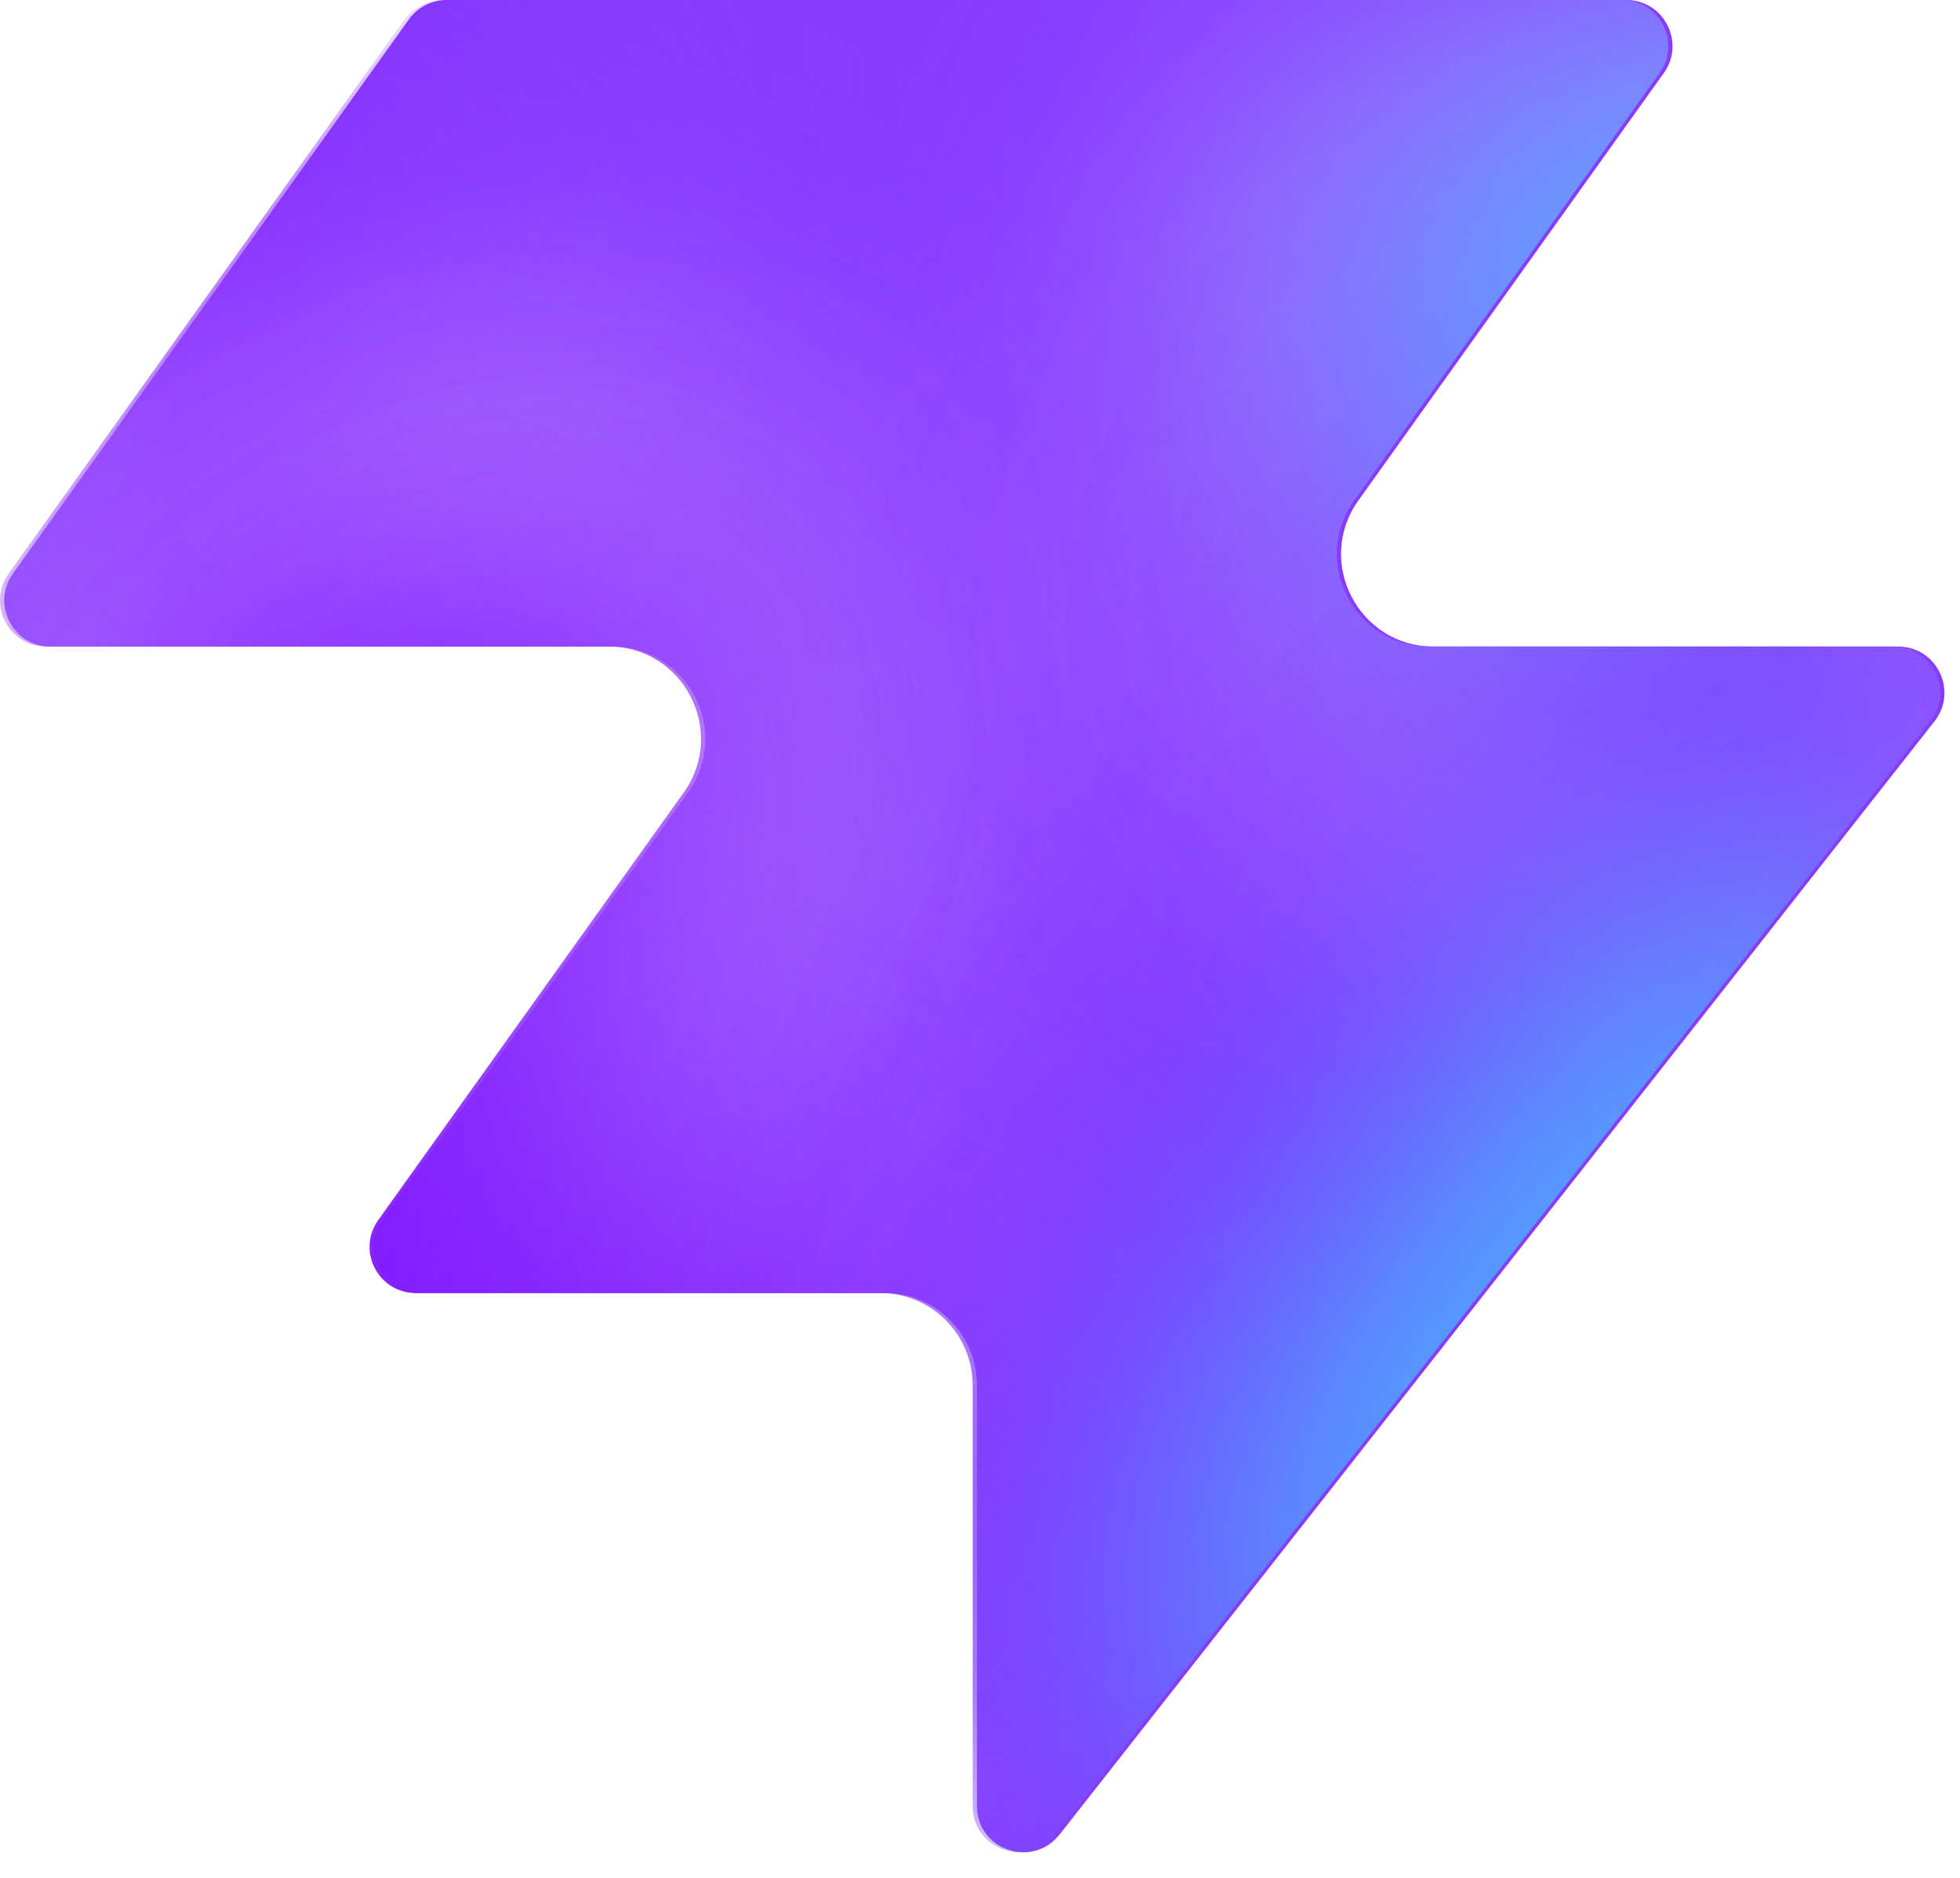
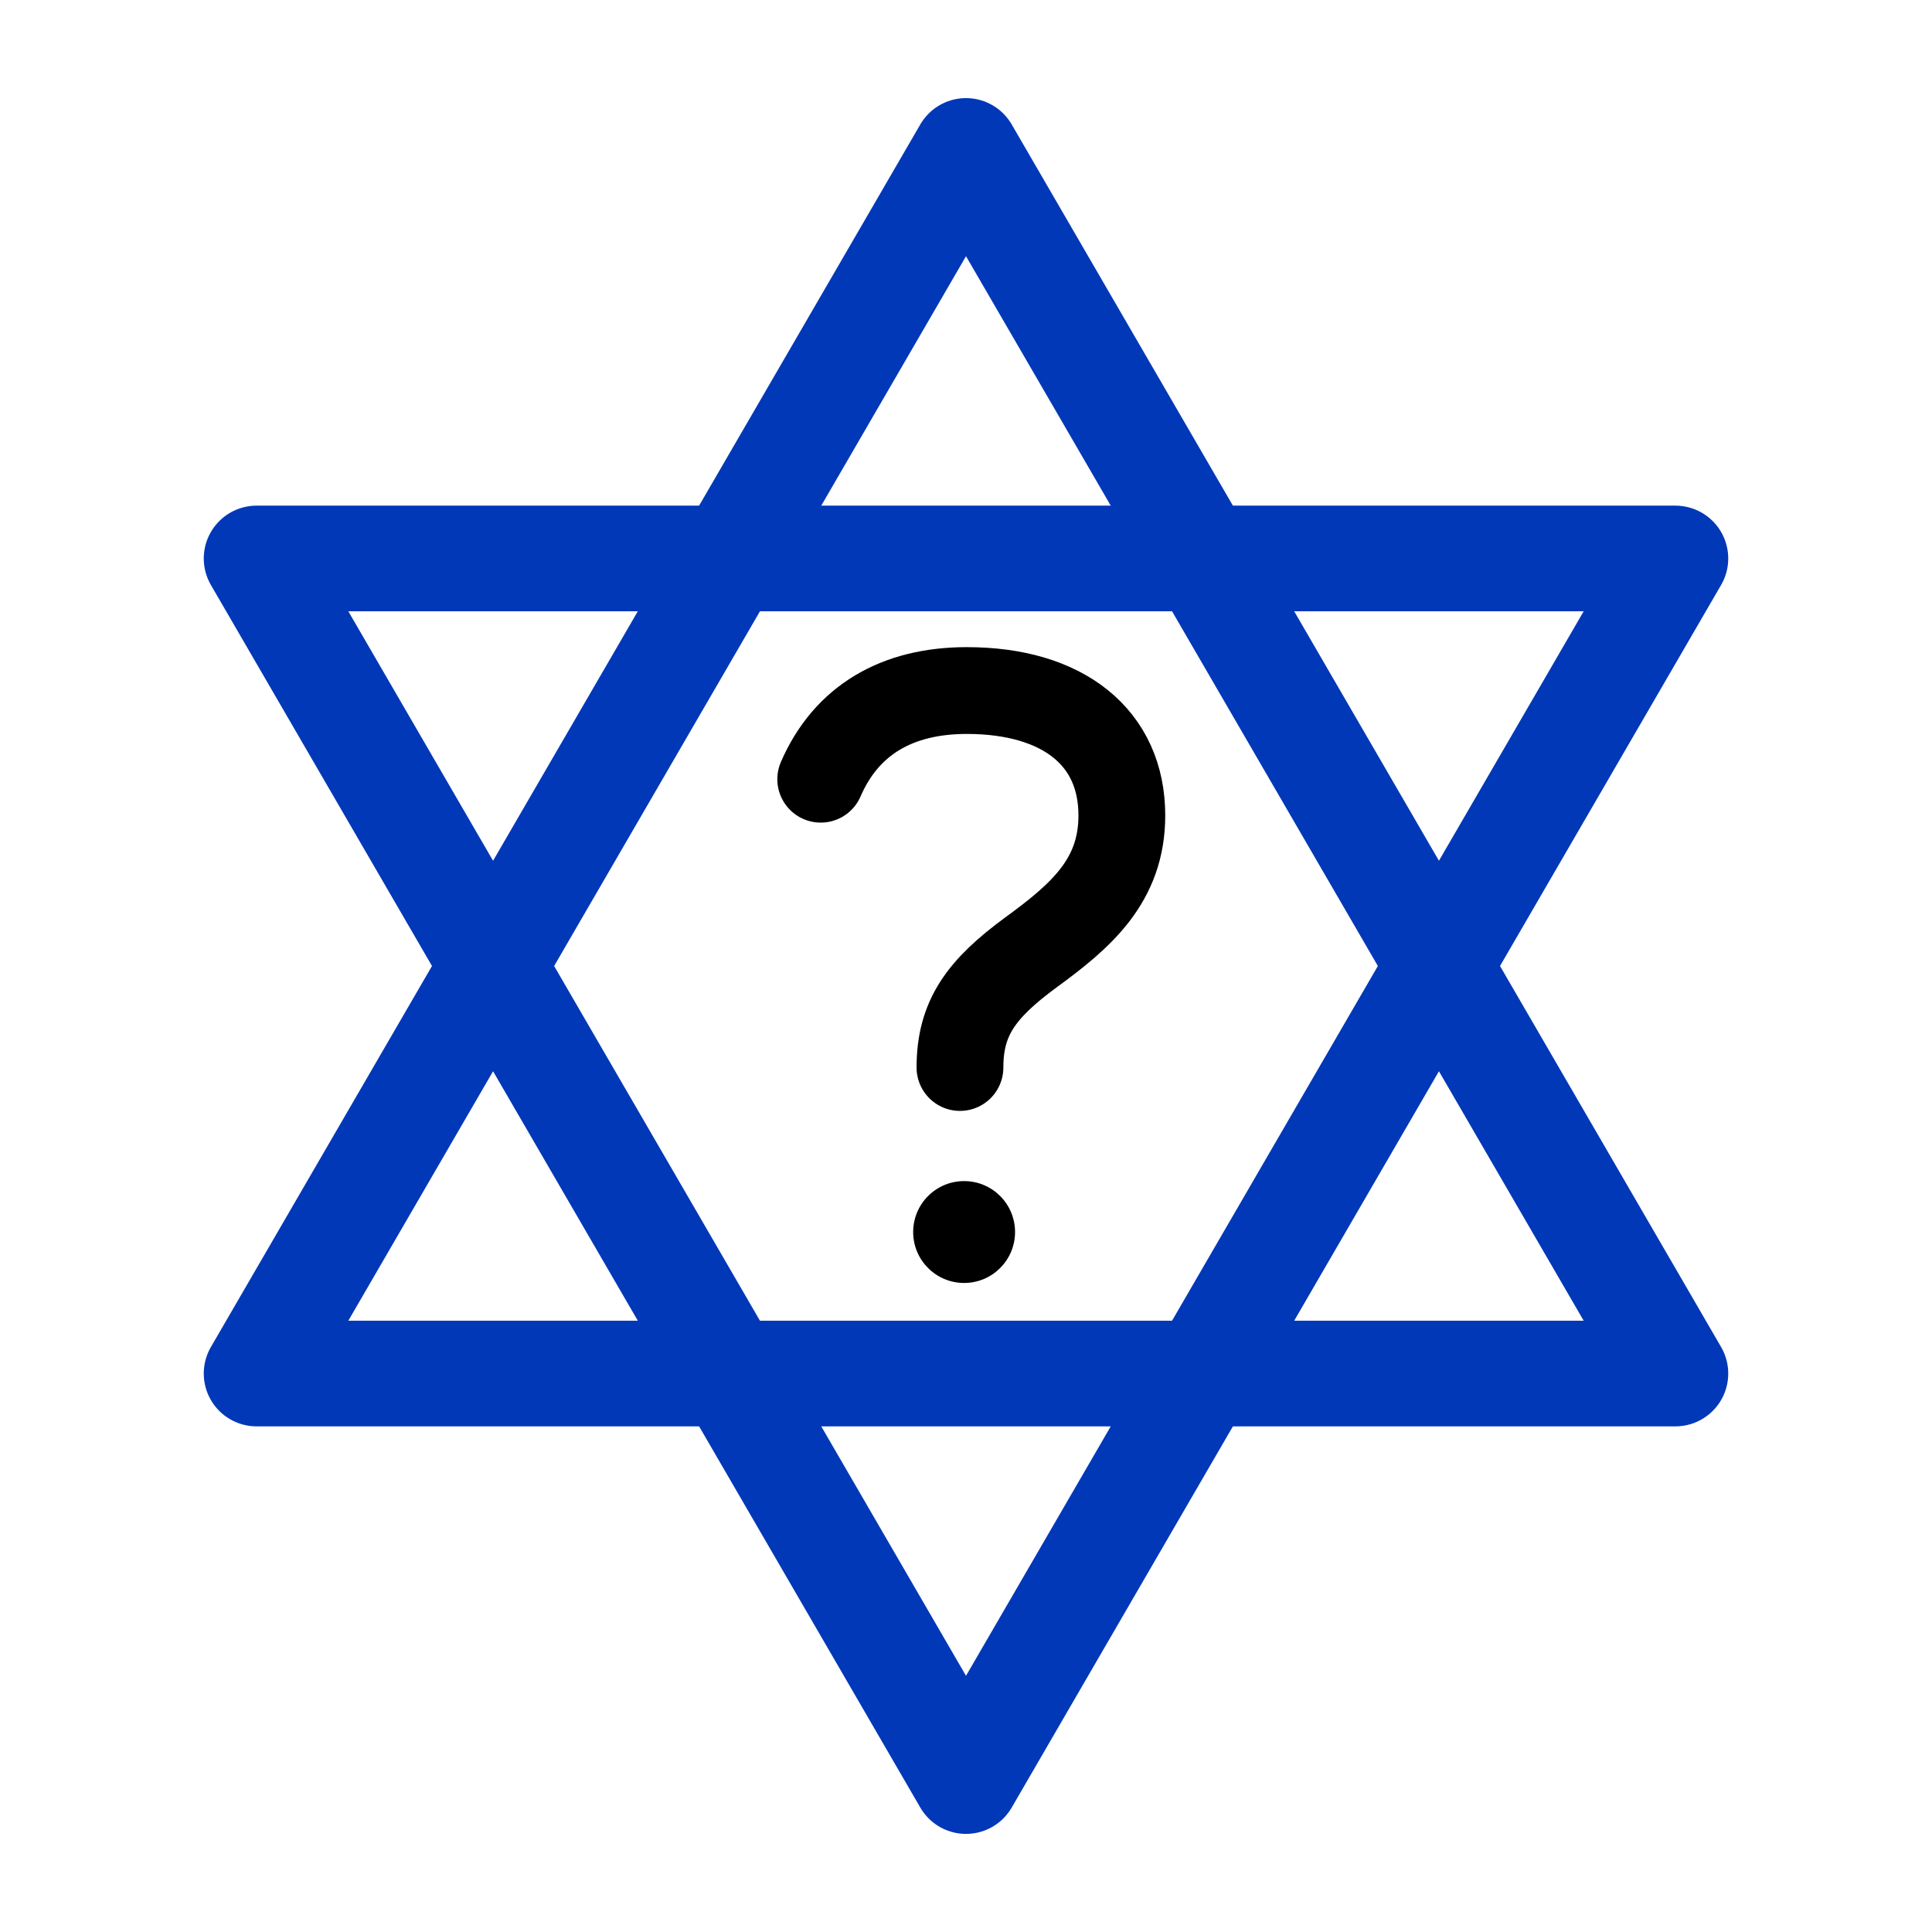
- <svg xmlns="http://www.w3.org/2000/svg" width="48" height="46" fill="none" viewBox="0 0 48 46">
-   <path fill="#863bff" d="M25.946 44.938c-.664.845-2.021.375-2.021-.698V33.937a2.26 2.26 0 0 0-2.262-2.262H10.287c-.92 0-1.456-1.04-.92-1.788l7.48-10.471c1.07-1.497 0-3.578-1.842-3.578H1.237c-.92 0-1.456-1.04-.92-1.788L10.013.474c.214-.297.556-.474.92-.474h28.894c.92 0 1.456 1.04.92 1.788l-7.48 10.471c-1.07 1.498 0 3.579 1.842 3.579h11.377c.943 0 1.473 1.088.89 1.83L25.947 44.94z" style="fill:#863bff;fill:color(display-p3 .525 .23 1);fill-opacity:1" />
-   <mask id="a" width="48" height="46" x="0" y="0" maskUnits="userSpaceOnUse" style="mask-type:alpha">
-     <path fill="#000" d="M25.842 44.938c-.664.844-2.021.375-2.021-.698V33.937a2.26 2.26 0 0 0-2.262-2.262H10.183c-.92 0-1.456-1.04-.92-1.788l7.48-10.471c1.07-1.498 0-3.579-1.842-3.579H1.133c-.92 0-1.456-1.04-.92-1.787L9.91.473c.214-.297.556-.474.92-.474h28.894c.92 0 1.456 1.04.92 1.788l-7.48 10.471c-1.07 1.498 0 3.578 1.842 3.578h11.377c.943 0 1.473 1.088.89 1.832L25.843 44.94z" style="fill:#000;fill-opacity:1" />
-   </mask>
-   <g mask="url(#a)">
-     <g filter="url(#b)">
-       <ellipse cx="5.508" cy="14.704" fill="#ede6ff" rx="5.508" ry="14.704" style="fill:#ede6ff;fill:color(display-p3 .927 .903 1);fill-opacity:1" transform="matrix(.00324 1 1 -.00324 -4.47 31.516)" />
-     </g>
-     <g filter="url(#c)">
-       <ellipse cx="10.399" cy="29.851" fill="#ede6ff" rx="10.399" ry="29.851" style="fill:#ede6ff;fill:color(display-p3 .927 .903 1);fill-opacity:1" transform="matrix(.00324 1 1 -.00324 -39.328 7.883)" />
-     </g>
-     <g filter="url(#d)">
-       <ellipse cx="5.508" cy="30.487" fill="#7e14ff" rx="5.508" ry="30.487" style="fill:#7e14ff;fill:color(display-p3 .492 .077 1);fill-opacity:1" transform="rotate(89.814 -25.913 -14.639)scale(1 -1)" />
-     </g>
-     <g filter="url(#e)">
-       <ellipse cx="5.508" cy="30.599" fill="#7e14ff" rx="5.508" ry="30.599" style="fill:#7e14ff;fill:color(display-p3 .492 .077 1);fill-opacity:1" transform="rotate(89.814 -32.644 -3.334)scale(1 -1)" />
-     </g>
-     <g filter="url(#f)">
-       <ellipse cx="5.508" cy="30.599" fill="#7e14ff" rx="5.508" ry="30.599" style="fill:#7e14ff;fill:color(display-p3 .492 .077 1);fill-opacity:1" transform="matrix(.00324 1 1 -.00324 -34.34 30.47)" />
-     </g>
-     <g filter="url(#g)">
-       <ellipse cx="14.072" cy="22.078" fill="#ede6ff" rx="14.072" ry="22.078" style="fill:#ede6ff;fill:color(display-p3 .927 .903 1);fill-opacity:1" transform="rotate(93.35 24.506 48.493)scale(-1 1)" />
-     </g>
-     <g filter="url(#h)">
-       <ellipse cx="3.47" cy="21.501" fill="#7e14ff" rx="3.47" ry="21.501" style="fill:#7e14ff;fill:color(display-p3 .492 .077 1);fill-opacity:1" transform="rotate(89.009 28.708 47.59)scale(-1 1)" />
-     </g>
-     <g filter="url(#i)">
-       <ellipse cx="3.47" cy="21.501" fill="#7e14ff" rx="3.47" ry="21.501" style="fill:#7e14ff;fill:color(display-p3 .492 .077 1);fill-opacity:1" transform="rotate(89.009 28.708 47.59)scale(-1 1)" />
-     </g>
-     <g filter="url(#j)">
-       <ellipse cx=".387" cy="8.972" fill="#7e14ff" rx="4.407" ry="29.108" style="fill:#7e14ff;fill:color(display-p3 .492 .077 1);fill-opacity:1" transform="rotate(39.51 .387 8.972)" />
-     </g>
-     <g filter="url(#k)">
-       <ellipse cx="47.523" cy="-6.092" fill="#7e14ff" rx="4.407" ry="29.108" style="fill:#7e14ff;fill:color(display-p3 .492 .077 1);fill-opacity:1" transform="rotate(37.892 47.523 -6.092)" />
-     </g>
-     <g filter="url(#l)">
-       <ellipse cx="41.412" cy="6.333" fill="#47bfff" rx="5.971" ry="9.665" style="fill:#47bfff;fill:color(display-p3 .28 .748 1);fill-opacity:1" transform="rotate(37.892 41.412 6.333)" />
-     </g>
-     <g filter="url(#m)">
-       <ellipse cx="-1.879" cy="38.332" fill="#7e14ff" rx="4.407" ry="29.108" style="fill:#7e14ff;fill:color(display-p3 .492 .077 1);fill-opacity:1" transform="rotate(37.892 -1.88 38.332)" />
-     </g>
-     <g filter="url(#n)">
-       <ellipse cx="-1.879" cy="38.332" fill="#7e14ff" rx="4.407" ry="29.108" style="fill:#7e14ff;fill:color(display-p3 .492 .077 1);fill-opacity:1" transform="rotate(37.892 -1.88 38.332)" />
-     </g>
-     <g filter="url(#o)">
-       <ellipse cx="35.651" cy="29.907" fill="#7e14ff" rx="4.407" ry="29.108" style="fill:#7e14ff;fill:color(display-p3 .492 .077 1);fill-opacity:1" transform="rotate(37.892 35.651 29.907)" />
-     </g>
-     <g filter="url(#p)">
-       <ellipse cx="38.418" cy="32.4" fill="#47bfff" rx="5.971" ry="15.297" style="fill:#47bfff;fill:color(display-p3 .28 .748 1);fill-opacity:1" transform="rotate(37.892 38.418 32.4)" />
-     </g>
+ <svg xmlns="http://www.w3.org/2000/svg" viewBox="0 0 512 512">
+   <g fill="none" stroke="#0038b8" stroke-linejoin="round" stroke-width="28">
+     <path d="M256 40 68 364h376Z" />
+     <path d="M68 148h376L256 472Z" />
  </g>
-   <defs>
-     <filter id="b" width="60.045" height="41.654" x="-19.77" y="16.149" color-interpolation-filters="sRGB" filterUnits="userSpaceOnUse">
-       <feFlood flood-opacity="0" result="BackgroundImageFix" />
-       <feBlend in="SourceGraphic" in2="BackgroundImageFix" result="shape" />
-       <feGaussianBlur result="effect1_foregroundBlur_2002_17158" stdDeviation="7.659" />
-     </filter>
-     <filter id="c" width="90.34" height="51.437" x="-54.613" y="-7.533" color-interpolation-filters="sRGB" filterUnits="userSpaceOnUse">
-       <feFlood flood-opacity="0" result="BackgroundImageFix" />
-       <feBlend in="SourceGraphic" in2="BackgroundImageFix" result="shape" />
-       <feGaussianBlur result="effect1_foregroundBlur_2002_17158" stdDeviation="7.659" />
-     </filter>
-     <filter id="d" width="79.355" height="29.4" x="-49.64" y="2.03" color-interpolation-filters="sRGB" filterUnits="userSpaceOnUse">
-       <feFlood flood-opacity="0" result="BackgroundImageFix" />
-       <feBlend in="SourceGraphic" in2="BackgroundImageFix" result="shape" />
-       <feGaussianBlur result="effect1_foregroundBlur_2002_17158" stdDeviation="4.596" />
-     </filter>
-     <filter id="e" width="79.579" height="29.4" x="-45.045" y="20.029" color-interpolation-filters="sRGB" filterUnits="userSpaceOnUse">
-       <feFlood flood-opacity="0" result="BackgroundImageFix" />
-       <feBlend in="SourceGraphic" in2="BackgroundImageFix" result="shape" />
-       <feGaussianBlur result="effect1_foregroundBlur_2002_17158" stdDeviation="4.596" />
-     </filter>
-     <filter id="f" width="79.579" height="29.4" x="-43.513" y="21.178" color-interpolation-filters="sRGB" filterUnits="userSpaceOnUse">
-       <feFlood flood-opacity="0" result="BackgroundImageFix" />
-       <feBlend in="SourceGraphic" in2="BackgroundImageFix" result="shape" />
-       <feGaussianBlur result="effect1_foregroundBlur_2002_17158" stdDeviation="4.596" />
-     </filter>
-     <filter id="g" width="74.749" height="58.852" x="15.756" y="-17.901" color-interpolation-filters="sRGB" filterUnits="userSpaceOnUse">
-       <feFlood flood-opacity="0" result="BackgroundImageFix" />
-       <feBlend in="SourceGraphic" in2="BackgroundImageFix" result="shape" />
-       <feGaussianBlur result="effect1_foregroundBlur_2002_17158" stdDeviation="7.659" />
-     </filter>
-     <filter id="h" width="61.377" height="25.362" x="23.548" y="2.284" color-interpolation-filters="sRGB" filterUnits="userSpaceOnUse">
-       <feFlood flood-opacity="0" result="BackgroundImageFix" />
-       <feBlend in="SourceGraphic" in2="BackgroundImageFix" result="shape" />
-       <feGaussianBlur result="effect1_foregroundBlur_2002_17158" stdDeviation="4.596" />
-     </filter>
-     <filter id="i" width="61.377" height="25.362" x="23.548" y="2.284" color-interpolation-filters="sRGB" filterUnits="userSpaceOnUse">
-       <feFlood flood-opacity="0" result="BackgroundImageFix" />
-       <feBlend in="SourceGraphic" in2="BackgroundImageFix" result="shape" />
-       <feGaussianBlur result="effect1_foregroundBlur_2002_17158" stdDeviation="4.596" />
-     </filter>
-     <filter id="j" width="56.045" height="63.649" x="-27.636" y="-22.853" color-interpolation-filters="sRGB" filterUnits="userSpaceOnUse">
-       <feFlood flood-opacity="0" result="BackgroundImageFix" />
-       <feBlend in="SourceGraphic" in2="BackgroundImageFix" result="shape" />
-       <feGaussianBlur result="effect1_foregroundBlur_2002_17158" stdDeviation="4.596" />
-     </filter>
-     <filter id="k" width="54.814" height="64.646" x="20.116" y="-38.415" color-interpolation-filters="sRGB" filterUnits="userSpaceOnUse">
-       <feFlood flood-opacity="0" result="BackgroundImageFix" />
-       <feBlend in="SourceGraphic" in2="BackgroundImageFix" result="shape" />
-       <feGaussianBlur result="effect1_foregroundBlur_2002_17158" stdDeviation="4.596" />
-     </filter>
-     <filter id="l" width="33.541" height="35.313" x="24.641" y="-11.323" color-interpolation-filters="sRGB" filterUnits="userSpaceOnUse">
-       <feFlood flood-opacity="0" result="BackgroundImageFix" />
-       <feBlend in="SourceGraphic" in2="BackgroundImageFix" result="shape" />
-       <feGaussianBlur result="effect1_foregroundBlur_2002_17158" stdDeviation="4.596" />
-     </filter>
-     <filter id="m" width="54.814" height="64.646" x="-29.286" y="6.009" color-interpolation-filters="sRGB" filterUnits="userSpaceOnUse">
-       <feFlood flood-opacity="0" result="BackgroundImageFix" />
-       <feBlend in="SourceGraphic" in2="BackgroundImageFix" result="shape" />
-       <feGaussianBlur result="effect1_foregroundBlur_2002_17158" stdDeviation="4.596" />
-     </filter>
-     <filter id="n" width="54.814" height="64.646" x="-29.286" y="6.009" color-interpolation-filters="sRGB" filterUnits="userSpaceOnUse">
-       <feFlood flood-opacity="0" result="BackgroundImageFix" />
-       <feBlend in="SourceGraphic" in2="BackgroundImageFix" result="shape" />
-       <feGaussianBlur result="effect1_foregroundBlur_2002_17158" stdDeviation="4.596" />
-     </filter>
-     <filter id="o" width="54.814" height="64.646" x="8.244" y="-2.416" color-interpolation-filters="sRGB" filterUnits="userSpaceOnUse">
-       <feFlood flood-opacity="0" result="BackgroundImageFix" />
-       <feBlend in="SourceGraphic" in2="BackgroundImageFix" result="shape" />
-       <feGaussianBlur result="effect1_foregroundBlur_2002_17158" stdDeviation="4.596" />
-     </filter>
-     <filter id="p" width="39.409" height="43.623" x="18.713" y="10.588" color-interpolation-filters="sRGB" filterUnits="userSpaceOnUse">
-       <feFlood flood-opacity="0" result="BackgroundImageFix" />
-       <feBlend in="SourceGraphic" in2="BackgroundImageFix" result="shape" />
-       <feGaussianBlur result="effect1_foregroundBlur_2002_17158" stdDeviation="4.596" />
-     </filter>
-   </defs>
+   <path d="M217.5 206.5c6.8-15.7 20.3-23.5 38.7-23.5 25.5 0 41.1 12.4 41.1 33.1 0 17.3-10.8 26.6-24.1 36.3-13.2 9.7-18.8 17.4-18.8 30.5" fill="none" stroke="#000" stroke-linecap="round" stroke-width="23" />
+   <circle cx="255.5" cy="326.5" r="13.5" />
</svg>
